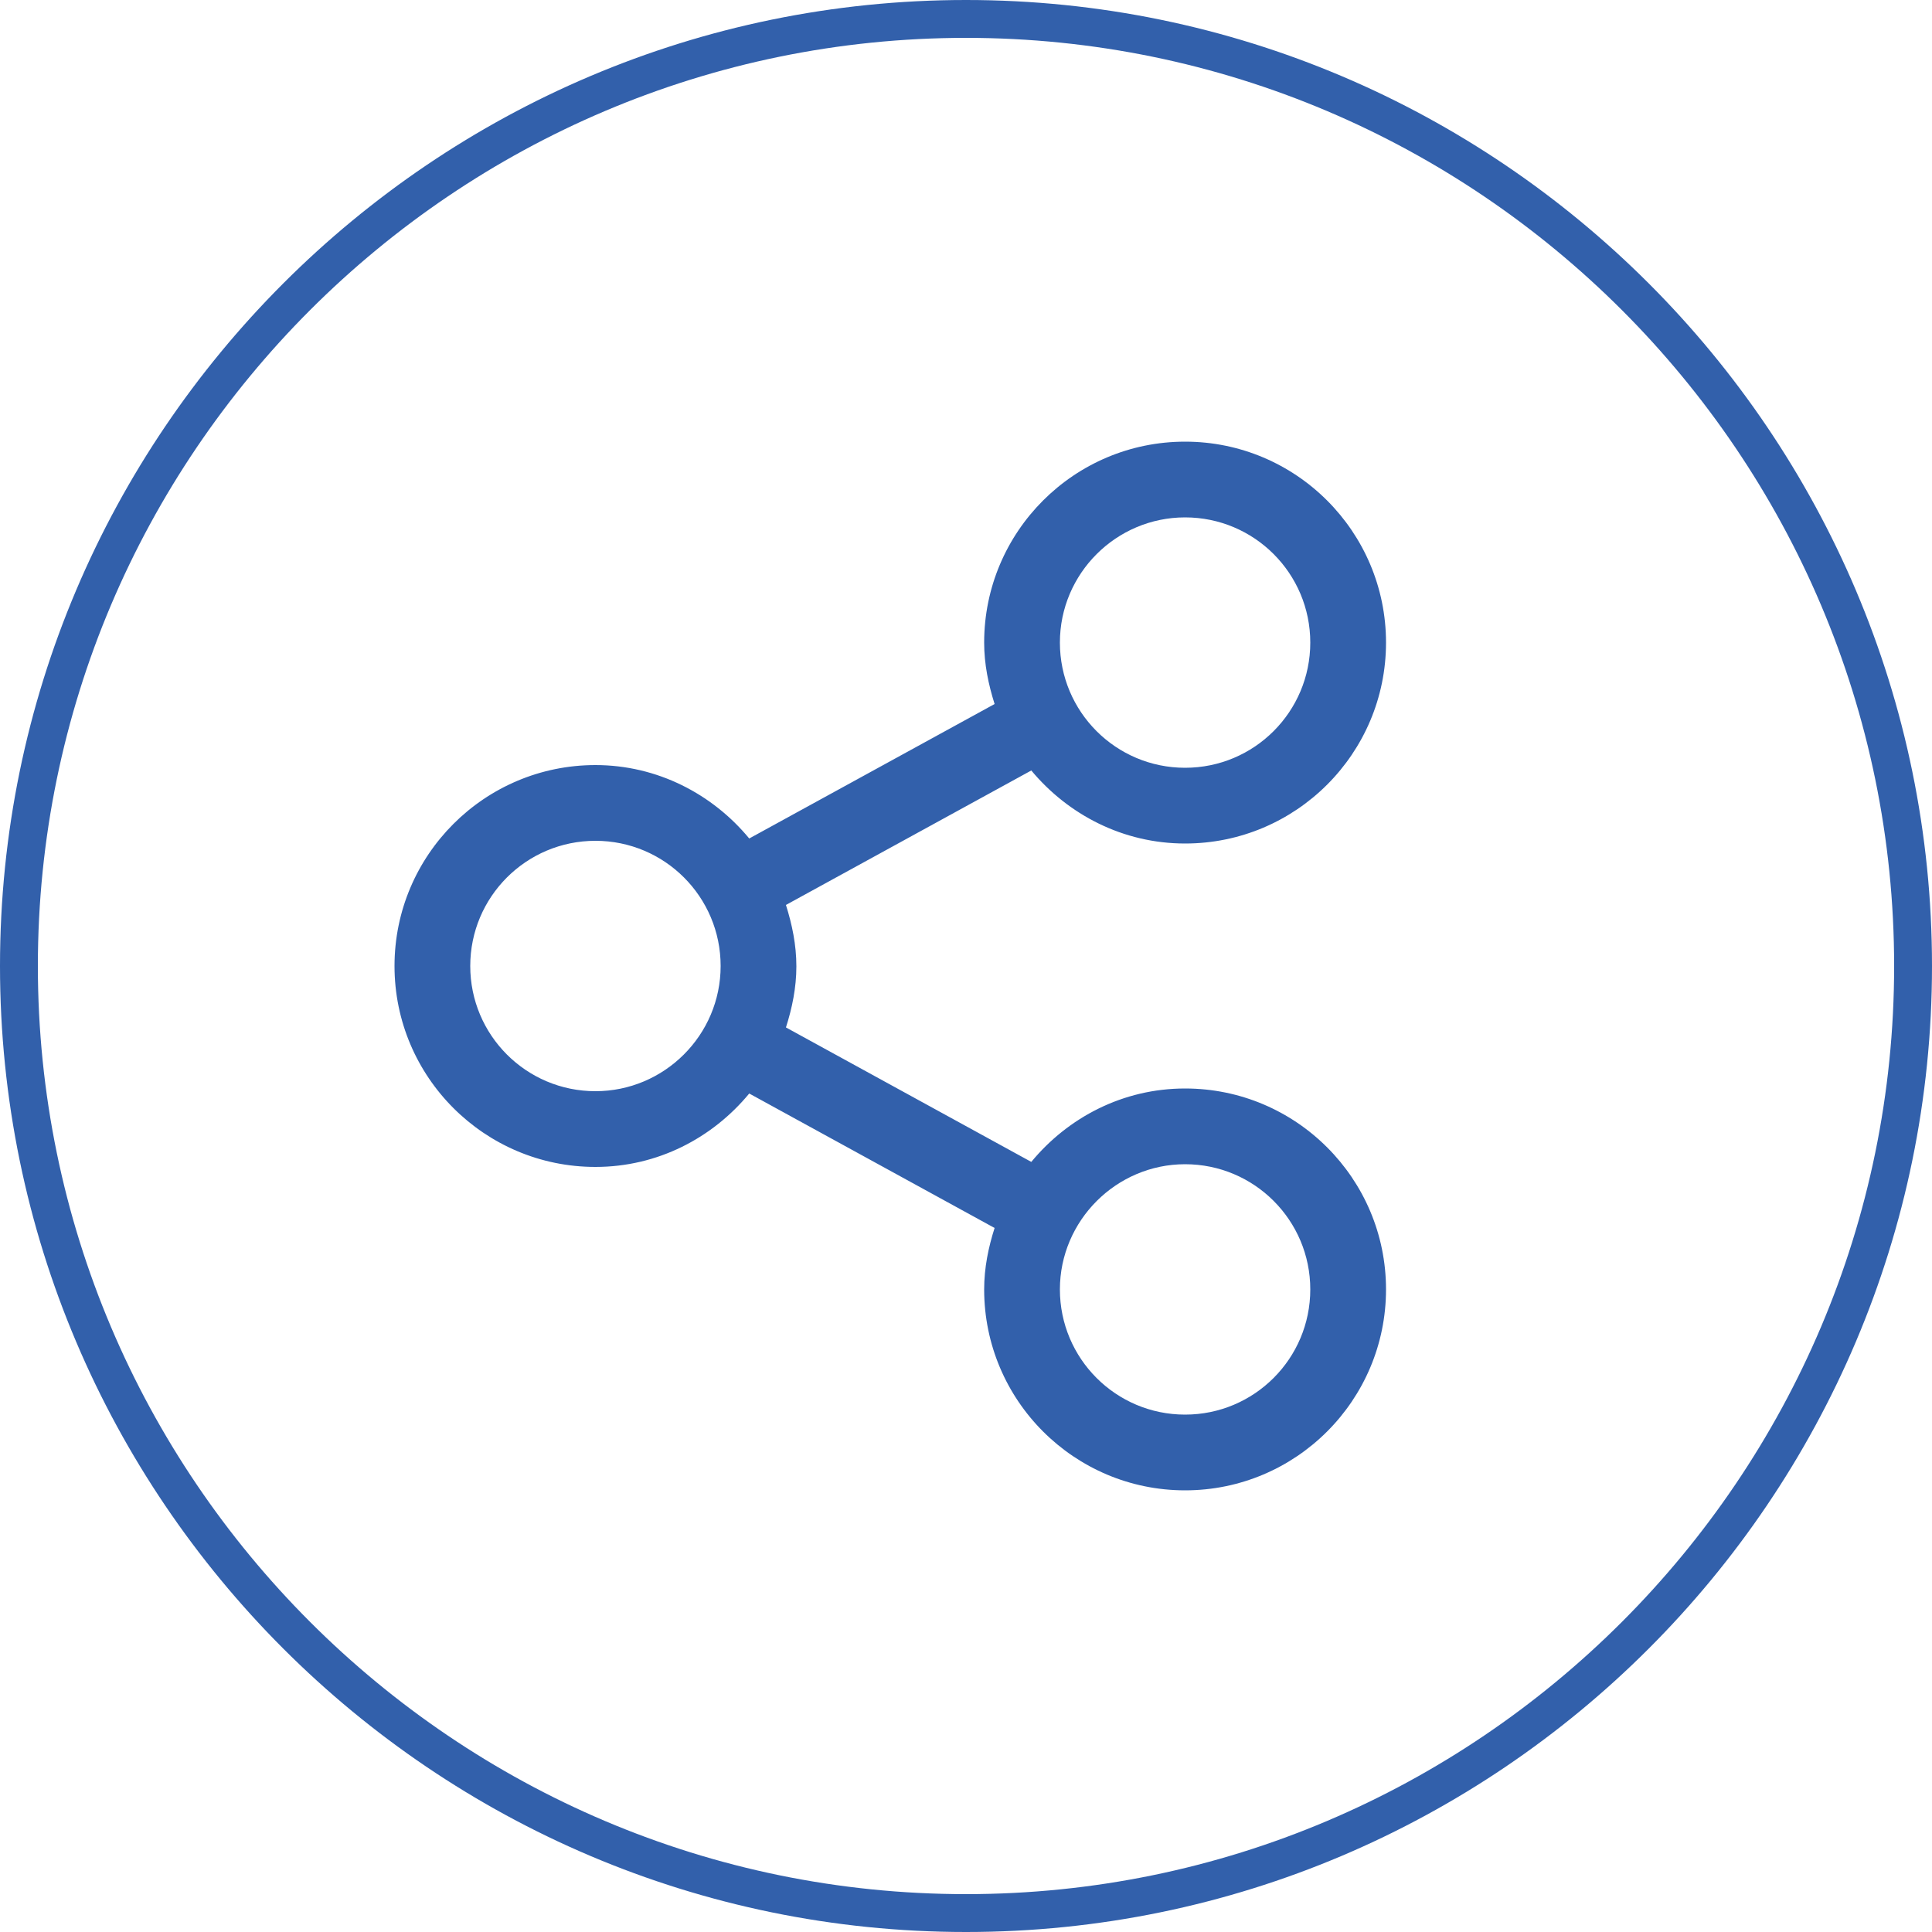
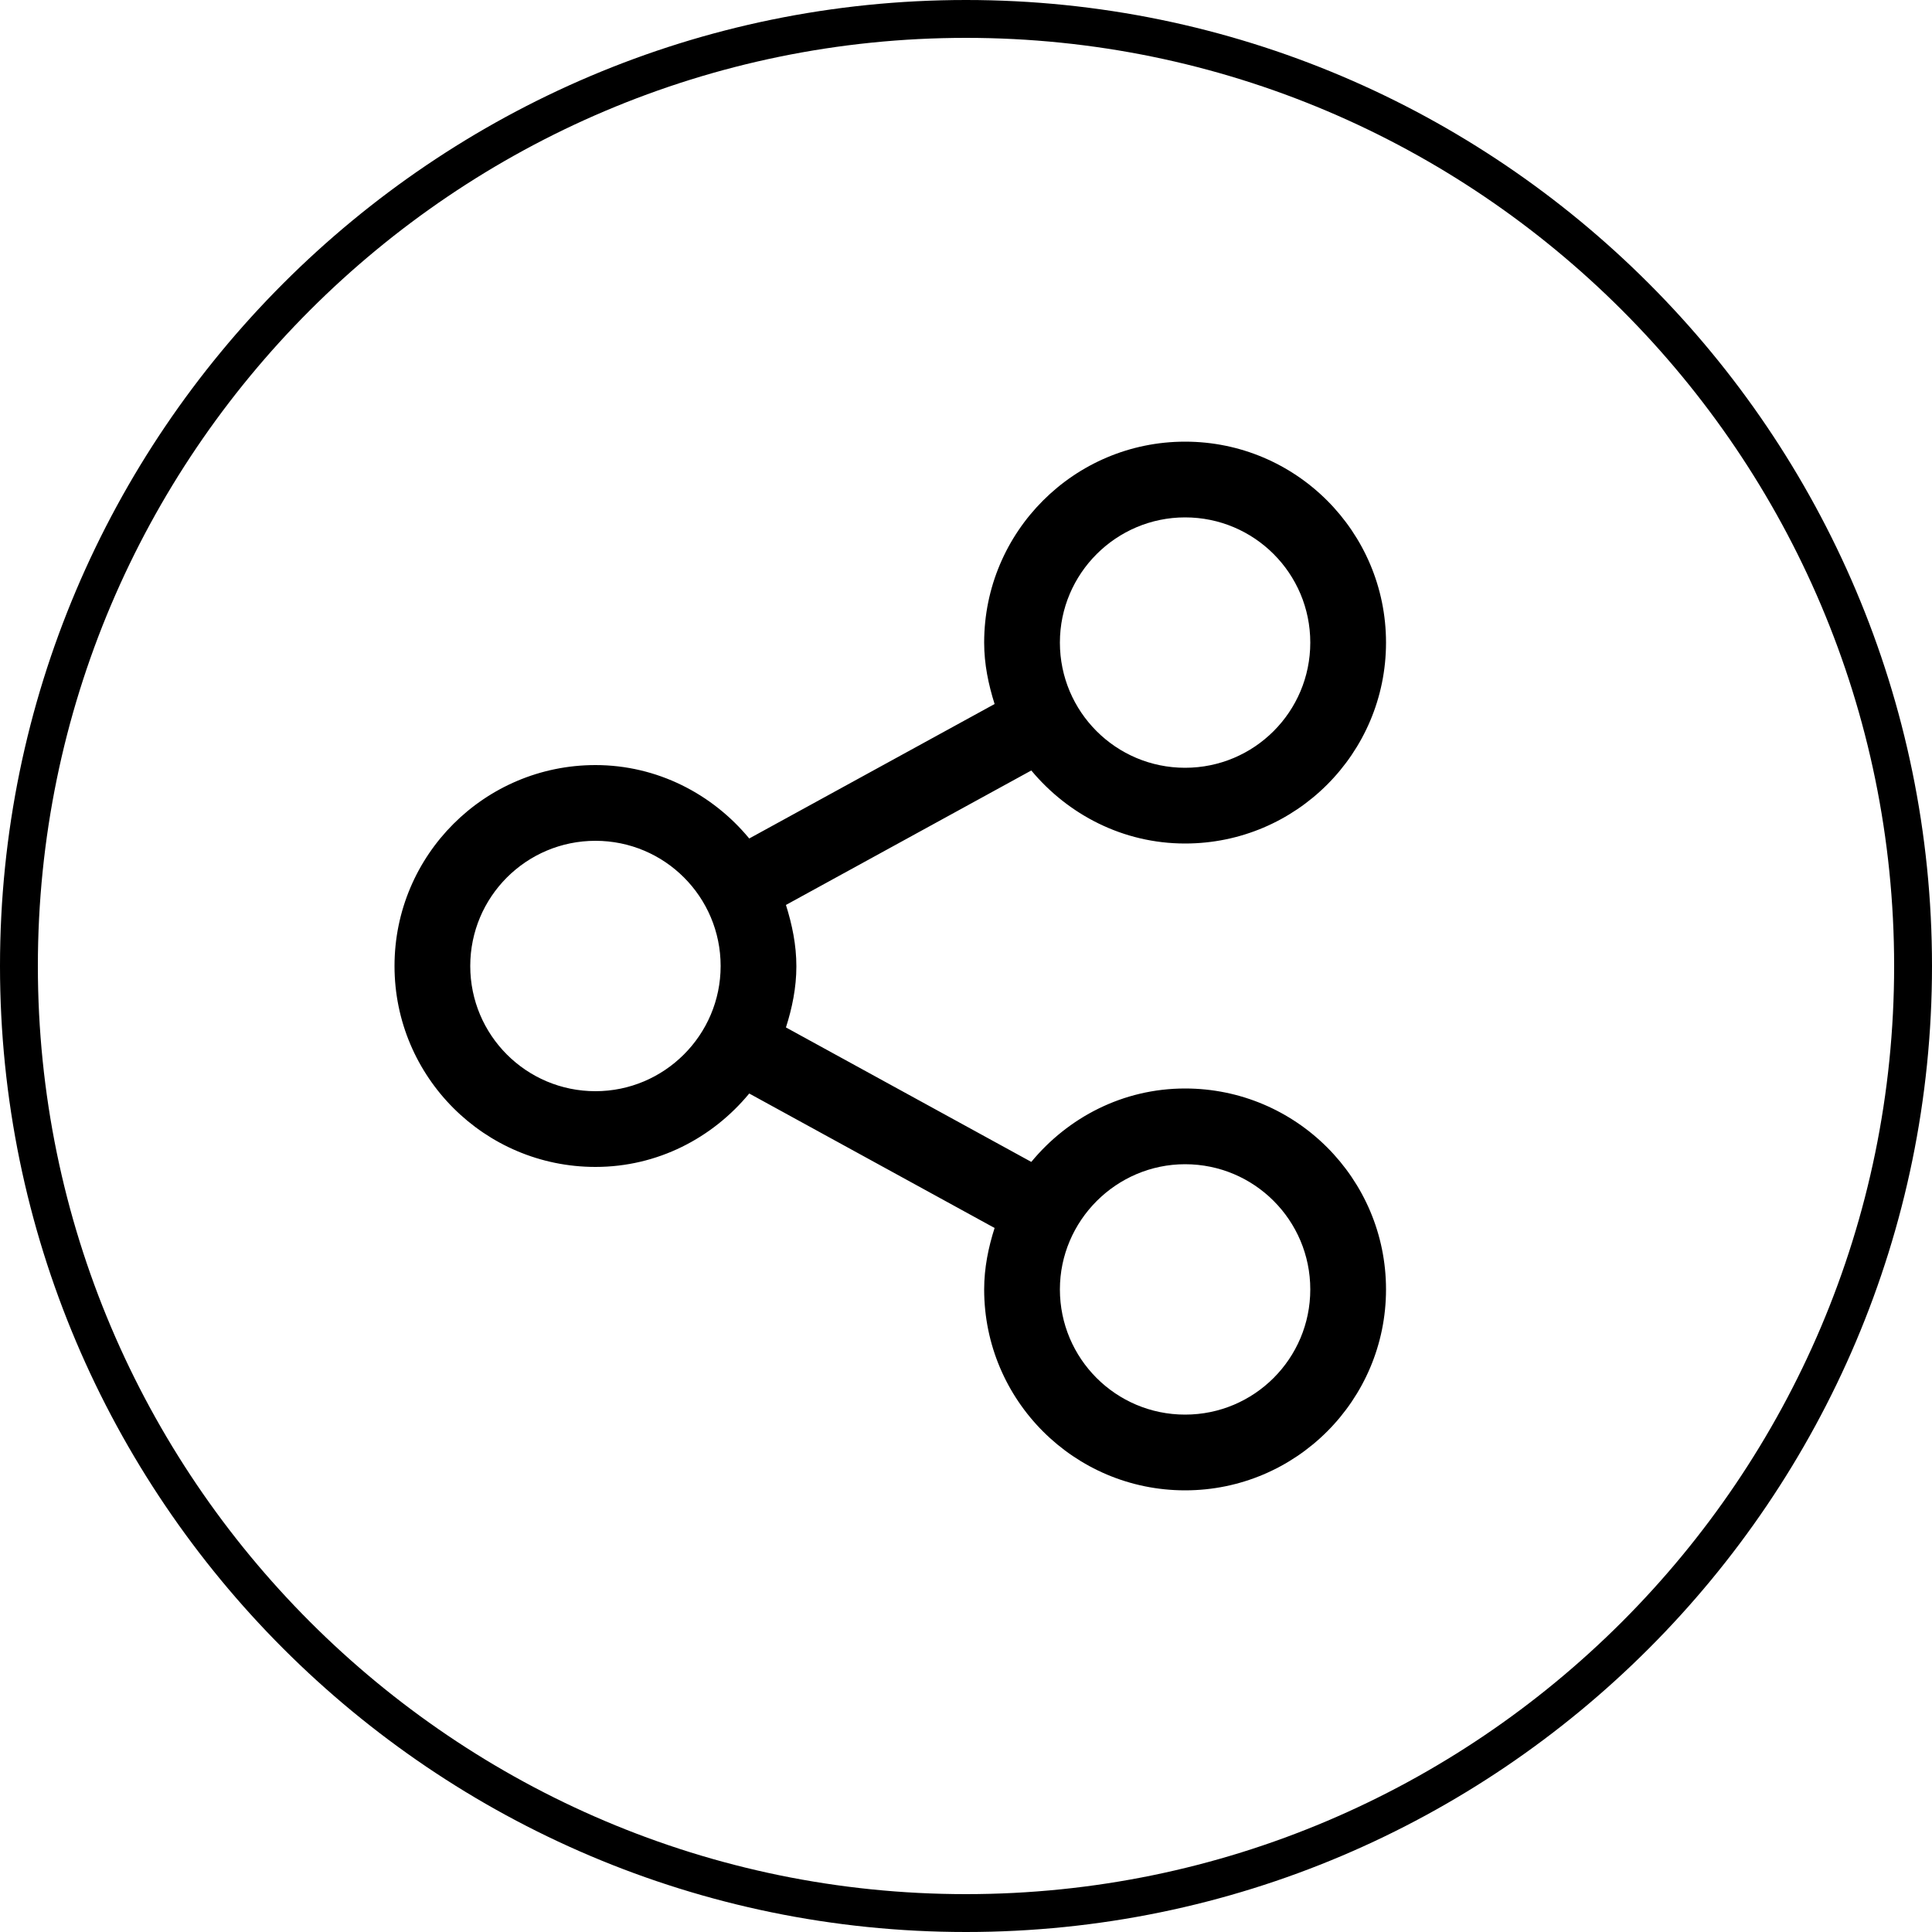
- <svg xmlns="http://www.w3.org/2000/svg" version="1.1" id="Capa_1" x="0px" y="0px" viewBox="0 0 50 50" style="enable-background:new 0 0 50 50;" xml:space="preserve">
-   <style type="text/css">
- 	.st0{fill:#3260AB;}
- </style>
-   <g>
-     <path class="st0" d="M25,0C11.22,0,0,11.22,0,25s11.22,25,25,25s25-11.22,25-25S38.78,0,25,0z M25,49.02   C11.76,49.02,0.98,38.24,0.98,25C0.98,11.76,11.76,0.98,25,0.98c13.24,0,24.02,10.78,24.02,24.02C49.02,38.24,38.24,49.02,25,49.02   z" />
-     <path class="st0" d="M30.67,21.83c2.87,0,5.2-2.33,5.2-5.2s-2.33-5.2-5.2-5.2s-5.2,2.33-5.2,5.2c0,0.56,0.11,1.08,0.27,1.59   l-6.35,3.48c-0.95-1.15-2.38-1.9-3.98-1.9c-2.87,0-5.2,2.33-5.2,5.2s2.33,5.2,5.2,5.2c1.61,0,3.03-0.75,3.98-1.9l6.35,3.48   c-0.16,0.5-0.27,1.03-0.27,1.59c0,2.87,2.33,5.2,5.2,5.2s5.2-2.33,5.2-5.2s-2.33-5.2-5.2-5.2c-1.61,0-3.03,0.75-3.98,1.9   l-6.35-3.48c0.16-0.5,0.27-1.03,0.27-1.58c0-0.56-0.11-1.08-0.27-1.59l6.35-3.48C27.64,21.08,29.06,21.83,30.67,21.83z    M30.67,30.13c1.79,0,3.24,1.45,3.24,3.24c0,1.79-1.45,3.24-3.24,3.24c-1.79,0-3.24-1.45-3.24-3.24   C27.43,31.59,28.89,30.13,30.67,30.13z M15.41,28.24c-1.79,0-3.24-1.45-3.24-3.24c0-1.79,1.45-3.24,3.24-3.24   c1.79,0,3.24,1.45,3.24,3.24C18.65,26.79,17.19,28.24,15.41,28.24z M30.67,13.39c1.79,0,3.24,1.45,3.24,3.24   c0,1.79-1.45,3.24-3.24,3.24c-1.79,0-3.24-1.45-3.24-3.24C27.43,14.84,28.89,13.39,30.67,13.39z" />
-   </g>
+ <svg xmlns="http://www.w3.org/2000/svg" version="1.1" x="0px" y="0px" viewBox="0 0 50 50" xml:space="preserve">
+   <path class="st0" d="M25,0C11.22,0,0,11.22,0,25s11.22,25,25,25s25-11.22,25-25S38.78,0,25,0z M25,49.02   C11.76,49.02,0.98,38.24,0.98,25C0.98,11.76,11.76,0.98,25,0.98c13.24,0,24.02,10.78,24.02,24.02C49.02,38.24,38.24,49.02,25,49.02   z" />
+   <path class="st0" d="M30.67,21.83c2.87,0,5.2-2.33,5.2-5.2s-2.33-5.2-5.2-5.2s-5.2,2.33-5.2,5.2c0,0.56,0.11,1.08,0.27,1.59   l-6.35,3.48c-0.95-1.15-2.38-1.9-3.98-1.9c-2.87,0-5.2,2.33-5.2,5.2s2.33,5.2,5.2,5.2c1.61,0,3.03-0.75,3.98-1.9l6.35,3.48   c-0.16,0.5-0.27,1.03-0.27,1.59c0,2.87,2.33,5.2,5.2,5.2s5.2-2.33,5.2-5.2s-2.33-5.2-5.2-5.2c-1.61,0-3.03,0.75-3.98,1.9   l-6.35-3.48c0.16-0.5,0.27-1.03,0.27-1.58c0-0.56-0.11-1.08-0.27-1.59l6.35-3.48C27.64,21.08,29.06,21.83,30.67,21.83z    M30.67,30.13c1.79,0,3.24,1.45,3.24,3.24c0,1.79-1.45,3.24-3.24,3.24c-1.79,0-3.24-1.45-3.24-3.24   C27.43,31.59,28.89,30.13,30.67,30.13z M15.41,28.24c-1.79,0-3.24-1.45-3.24-3.24c0-1.79,1.45-3.24,3.24-3.24   c1.79,0,3.24,1.45,3.24,3.24C18.65,26.79,17.19,28.24,15.41,28.24z M30.67,13.39c1.79,0,3.24,1.45,3.24,3.24   c0,1.79-1.45,3.24-3.24,3.24c-1.79,0-3.24-1.45-3.24-3.24C27.43,14.84,28.89,13.39,30.67,13.39z" />
</svg>
